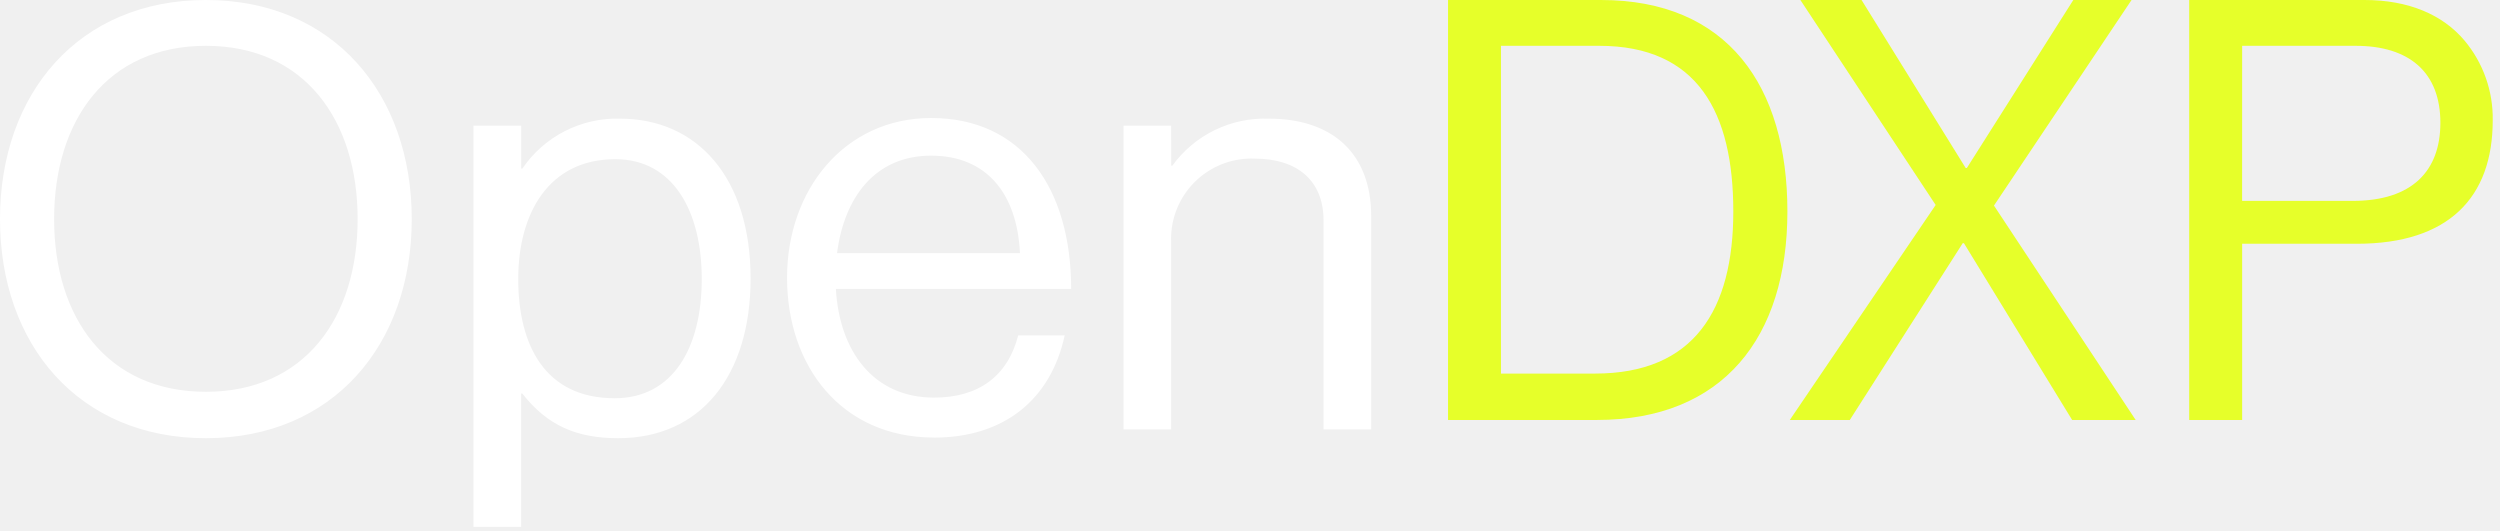
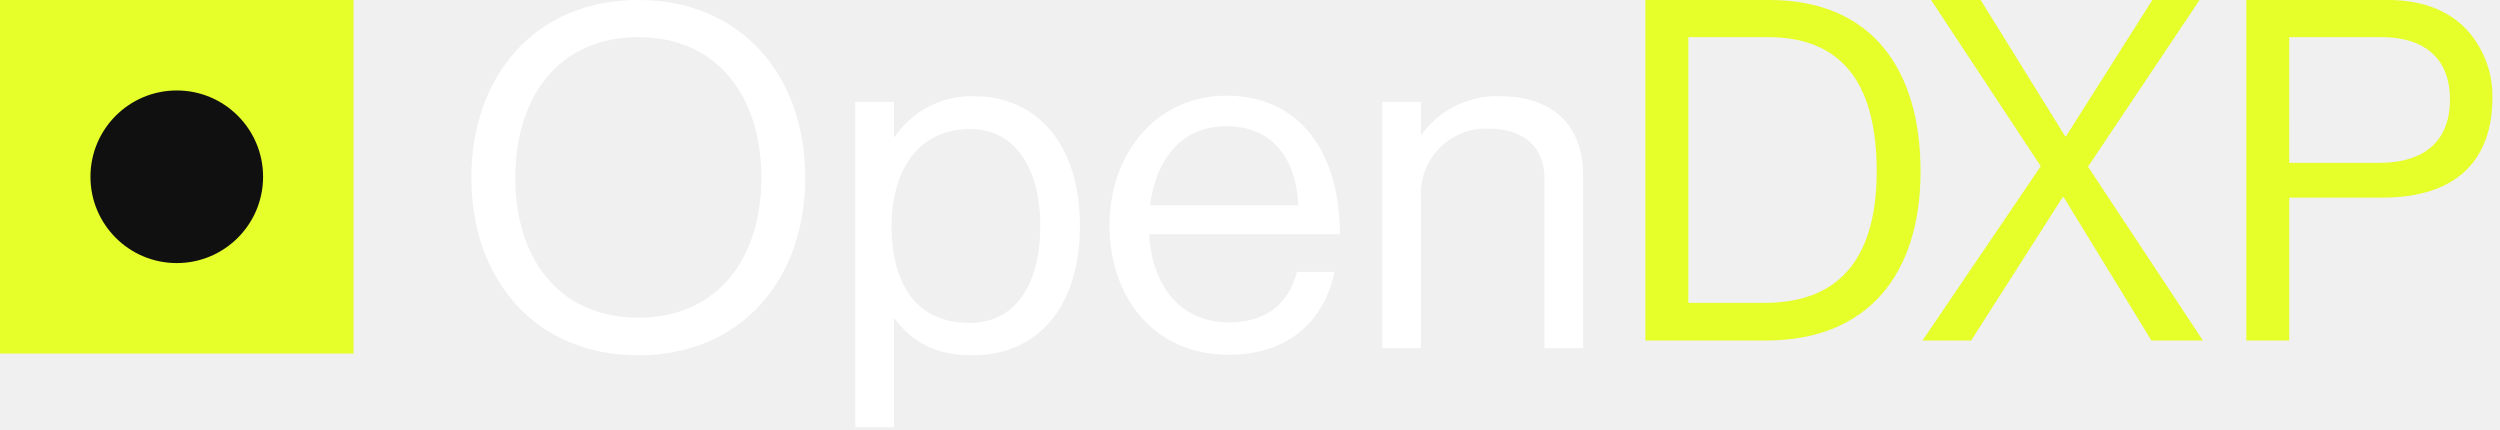
- <svg xmlns="http://www.w3.org/2000/svg" width="344" height="73" viewBox="0 0 344 73" fill="none">
-   <g clip-path="url(#clip0_3714_22575)">
-     <path d="M161.151 17.292H154.594V59.083H161.151V33.38C161.084 31.93 161.303 30.481 161.797 29.115C162.291 27.75 163.049 26.494 164.029 25.422C165.008 24.349 166.19 23.479 167.506 22.862C168.822 22.245 170.247 21.893 171.7 21.826C172.015 21.812 172.331 21.812 172.648 21.826C178.557 21.826 182.118 24.896 182.118 30.312V59.085H188.675V29.745C188.675 21.099 183.333 16.328 174.591 16.328C172.017 16.235 169.459 16.776 167.144 17.903C164.829 19.031 162.828 20.711 161.317 22.794H161.155L161.151 17.292ZM128.128 21.418C135.651 21.418 139.945 26.511 140.349 34.835H115.177C116.148 27.238 120.357 21.418 128.128 21.418ZM128.533 60.214C138.003 60.214 144.559 55.122 146.501 46.151H140.106C138.65 51.808 134.603 54.711 128.533 54.711C120.114 54.711 115.501 48.245 115.015 39.759H147.391C147.391 25.938 140.673 16.239 128.128 16.239C116.229 16.239 108.297 26.099 108.297 38.222C108.297 50.345 115.744 60.207 128.533 60.207M84.583 54.798C74.951 54.798 71.309 47.444 71.309 38.391C71.309 29.338 75.513 21.904 84.664 21.904C92.596 21.904 96.562 29.016 96.562 38.391C96.562 47.848 92.596 54.798 84.583 54.798ZM65.151 72.5H71.708V54.152H71.869C75.35 58.597 79.392 60.295 85.07 60.295C96.401 60.295 103.281 51.727 103.281 38.31C103.281 24.409 95.916 16.327 85.313 16.327C82.676 16.253 80.062 16.844 77.714 18.045C75.366 19.245 73.358 21.017 71.876 23.197H71.715V17.292H65.151V72.5ZM28.329 53.91C14.731 53.91 7.446 43.726 7.446 30.148C7.446 16.569 14.731 6.304 28.329 6.304C41.927 6.304 49.211 16.569 49.211 30.148C49.211 43.726 41.927 53.91 28.329 53.91ZM28.329 60.295C45.812 60.295 56.657 47.444 56.657 30.148C56.657 12.851 45.812 0 28.329 0C10.846 0 0 12.851 0 30.148C0 47.444 10.846 60.295 28.329 60.295Z" fill="white" />
-     <path d="M308.519 6.304H324.139C331.506 6.304 335.796 9.941 335.796 16.892C335.796 23.52 331.911 27.642 323.731 27.642H308.514L308.519 6.304ZM301.234 57.789H308.519V33.542H324.303C336.935 33.542 342.999 27.164 342.999 16.569C343.07 12.557 341.691 8.655 339.114 5.576C336.113 2.02 331.429 0 325.354 0H301.234V57.789ZM246.276 57.789H254.531L270.072 33.461H270.234L285.127 57.789H293.869L274.369 28.288L293.301 0H285.288L270.639 23.116H270.477L256.149 0H247.732L266.348 28.206L246.276 57.789ZM206.532 51.404V6.304H220.049C233.647 6.304 238.502 15.517 238.502 29.096C238.502 42.674 233.078 51.404 219.481 51.404H206.532ZM199.248 57.789H219.721C237.123 57.789 245.946 46.393 245.946 29.096C245.946 11.798 237.695 0 220.289 0H199.249L199.248 57.789Z" fill="#E6FF2A" />
+ <svg xmlns="http://www.w3.org/2000/svg" width="198" height="34" viewBox="0 0 198 34" fill="none">
+   <rect width="28" height="28" fill="#E6FF2A" />
+   <ellipse cx="14" cy="14" rx="6.836" ry="6.836" fill="#101011" />
+   <g clip-path="url(#clip0_3940_9508)">
+     <path d="M112.537 8.07H109.477V27.572H112.537V15.578C112.506 14.901 112.608 14.224 112.839 13.587C113.069 12.95 113.423 12.364 113.88 11.863C114.337 11.363 114.889 10.957 115.503 10.669C116.117 10.381 116.782 10.217 117.46 10.185C117.607 10.179 117.754 10.179 117.902 10.185C120.66 10.185 122.322 11.618 122.322 14.146V27.573H125.382V13.881C125.382 9.846 122.889 7.62 118.809 7.62C117.608 7.576 116.414 7.829 115.334 8.355C114.254 8.881 113.32 9.665 112.615 10.637H112.539L112.537 8.07ZM97.126 9.995C100.637 9.995 102.641 12.372 102.83 16.256H91.083C91.536 12.711 93.5 9.995 97.126 9.995ZM97.315 28.1C101.735 28.1 104.794 25.723 105.7 21.537H102.716C102.037 24.177 100.148 25.532 97.315 25.532C93.386 25.532 91.234 22.514 91.007 18.554H106.116C106.116 12.104 102.981 7.578 97.126 7.578C91.573 7.578 87.872 12.18 87.872 17.837C87.872 23.494 91.347 28.097 97.315 28.097M76.805 25.573C72.31 25.573 70.611 22.14 70.611 17.916C70.611 13.691 72.573 10.222 76.843 10.222C80.545 10.222 82.395 13.541 82.395 17.916C82.395 22.329 80.545 25.573 76.805 25.573ZM67.737 33.833H70.797V25.271H70.872C72.497 27.345 74.383 28.138 77.033 28.138C82.321 28.138 85.531 24.139 85.531 17.878C85.531 11.391 82.094 7.619 77.146 7.619C75.915 7.585 74.696 7.861 73.6 8.421C72.504 8.981 71.567 9.808 70.876 10.825H70.8V8.07H67.737V33.833ZM50.553 25.158C44.208 25.158 40.808 20.405 40.808 14.069C40.808 7.732 44.208 2.942 50.553 2.942C56.899 2.942 60.299 7.732 60.299 14.069C60.299 20.405 56.899 25.158 50.553 25.158ZM50.553 28.138C58.712 28.138 63.773 22.14 63.773 14.069C63.773 5.997 58.712 0 50.553 0C42.395 0 37.333 5.997 37.333 14.069C37.333 22.14 42.395 28.138 50.553 28.138Z" fill="white" />
+     <path d="M181.309 2.942H188.598C192.036 2.942 194.038 4.639 194.038 7.883C194.038 10.976 192.225 12.899 188.407 12.899H181.307L181.309 2.942ZM177.909 26.968H181.309V15.653H188.674C194.57 15.653 197.399 12.677 197.399 7.732C197.432 5.86 196.789 4.039 195.587 2.602C194.186 0.943 192 0 189.165 0H177.909V26.968ZM152.262 26.968H156.114L163.367 15.615H163.442L170.392 26.968H174.472L165.372 13.201L174.207 0H170.468L163.631 10.787H163.556L156.87 0H152.942L161.629 13.163L152.262 26.968ZM133.715 23.988V2.942H140.023C146.369 2.942 148.634 7.241 148.634 13.578C148.634 19.915 146.103 23.988 139.758 23.988H133.715ZM130.315 26.968H139.87C147.991 26.968 152.108 21.65 152.108 13.578C152.108 5.506 148.258 0 140.135 0H130.316L130.315 26.968Z" fill="#E6FF2A" />
  </g>
  <defs>
-     <clipPath id="clip0_3714_22575">
-       <rect width="343.08" height="72.517" fill="white" />
+     <clipPath id="clip0_3940_9508">
+       <rect width="160.104" height="33.841" fill="white" transform="translate(37.3333)" />
    </clipPath>
  </defs>
</svg>
